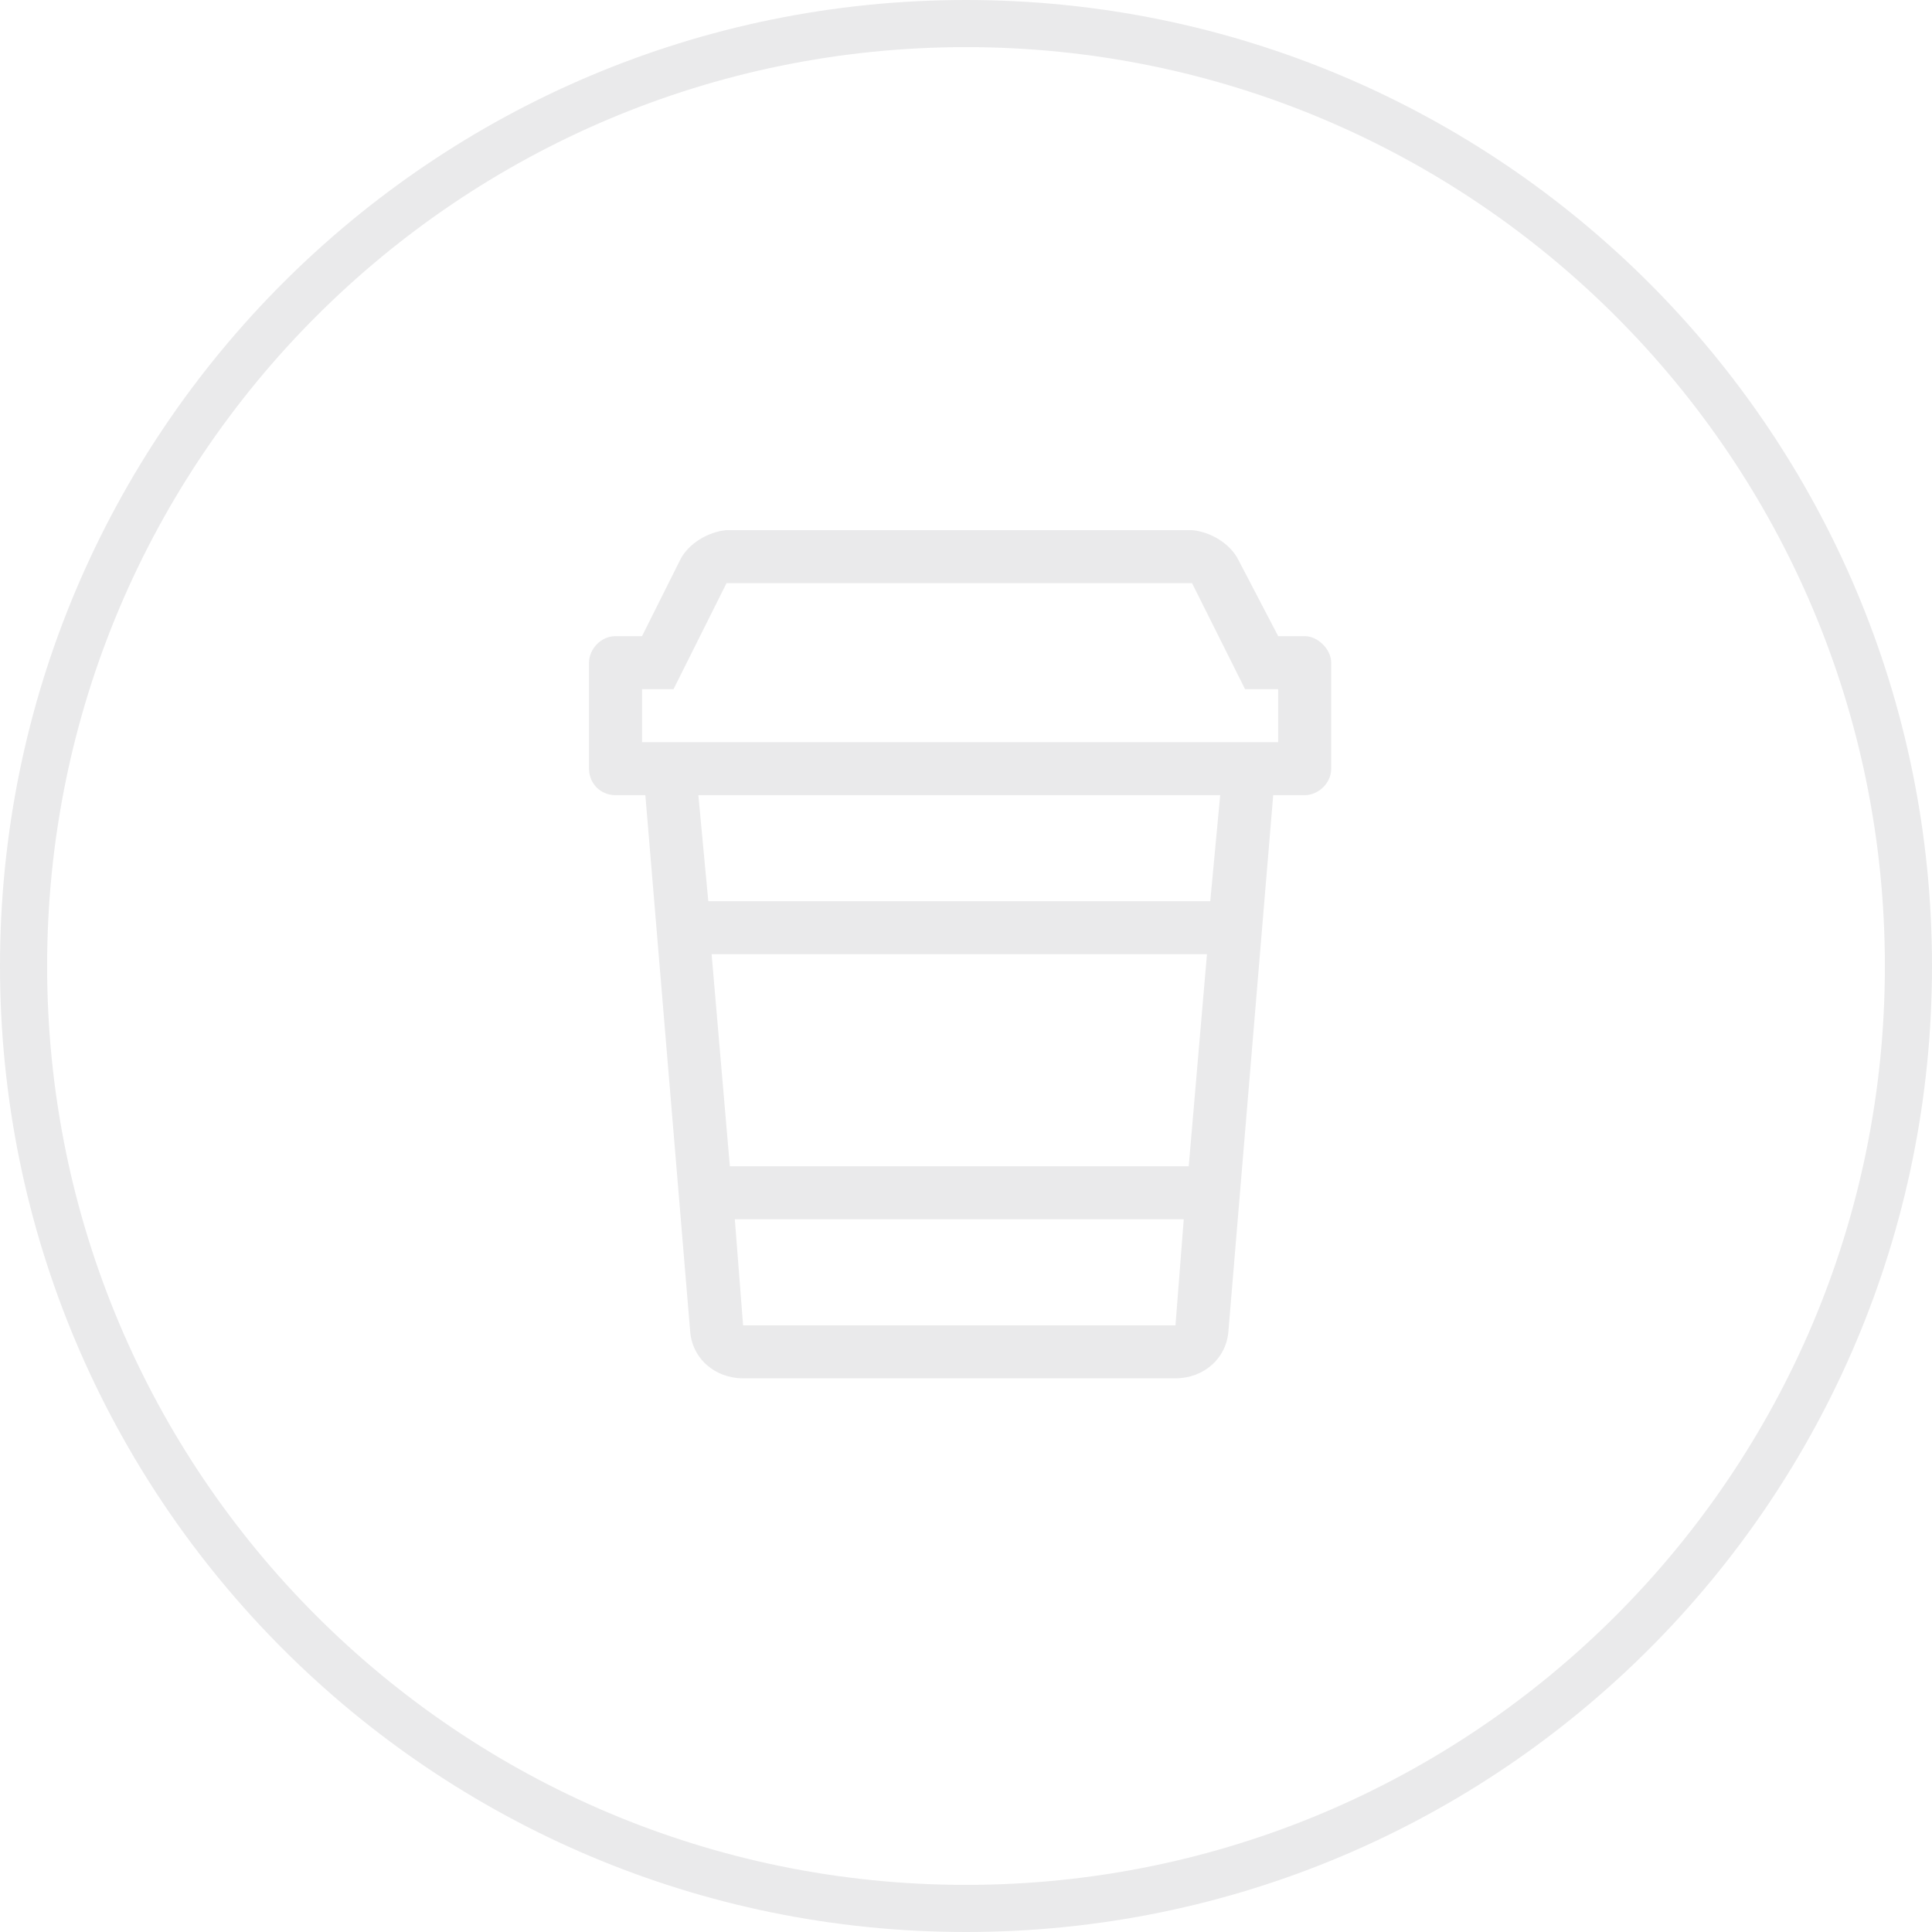
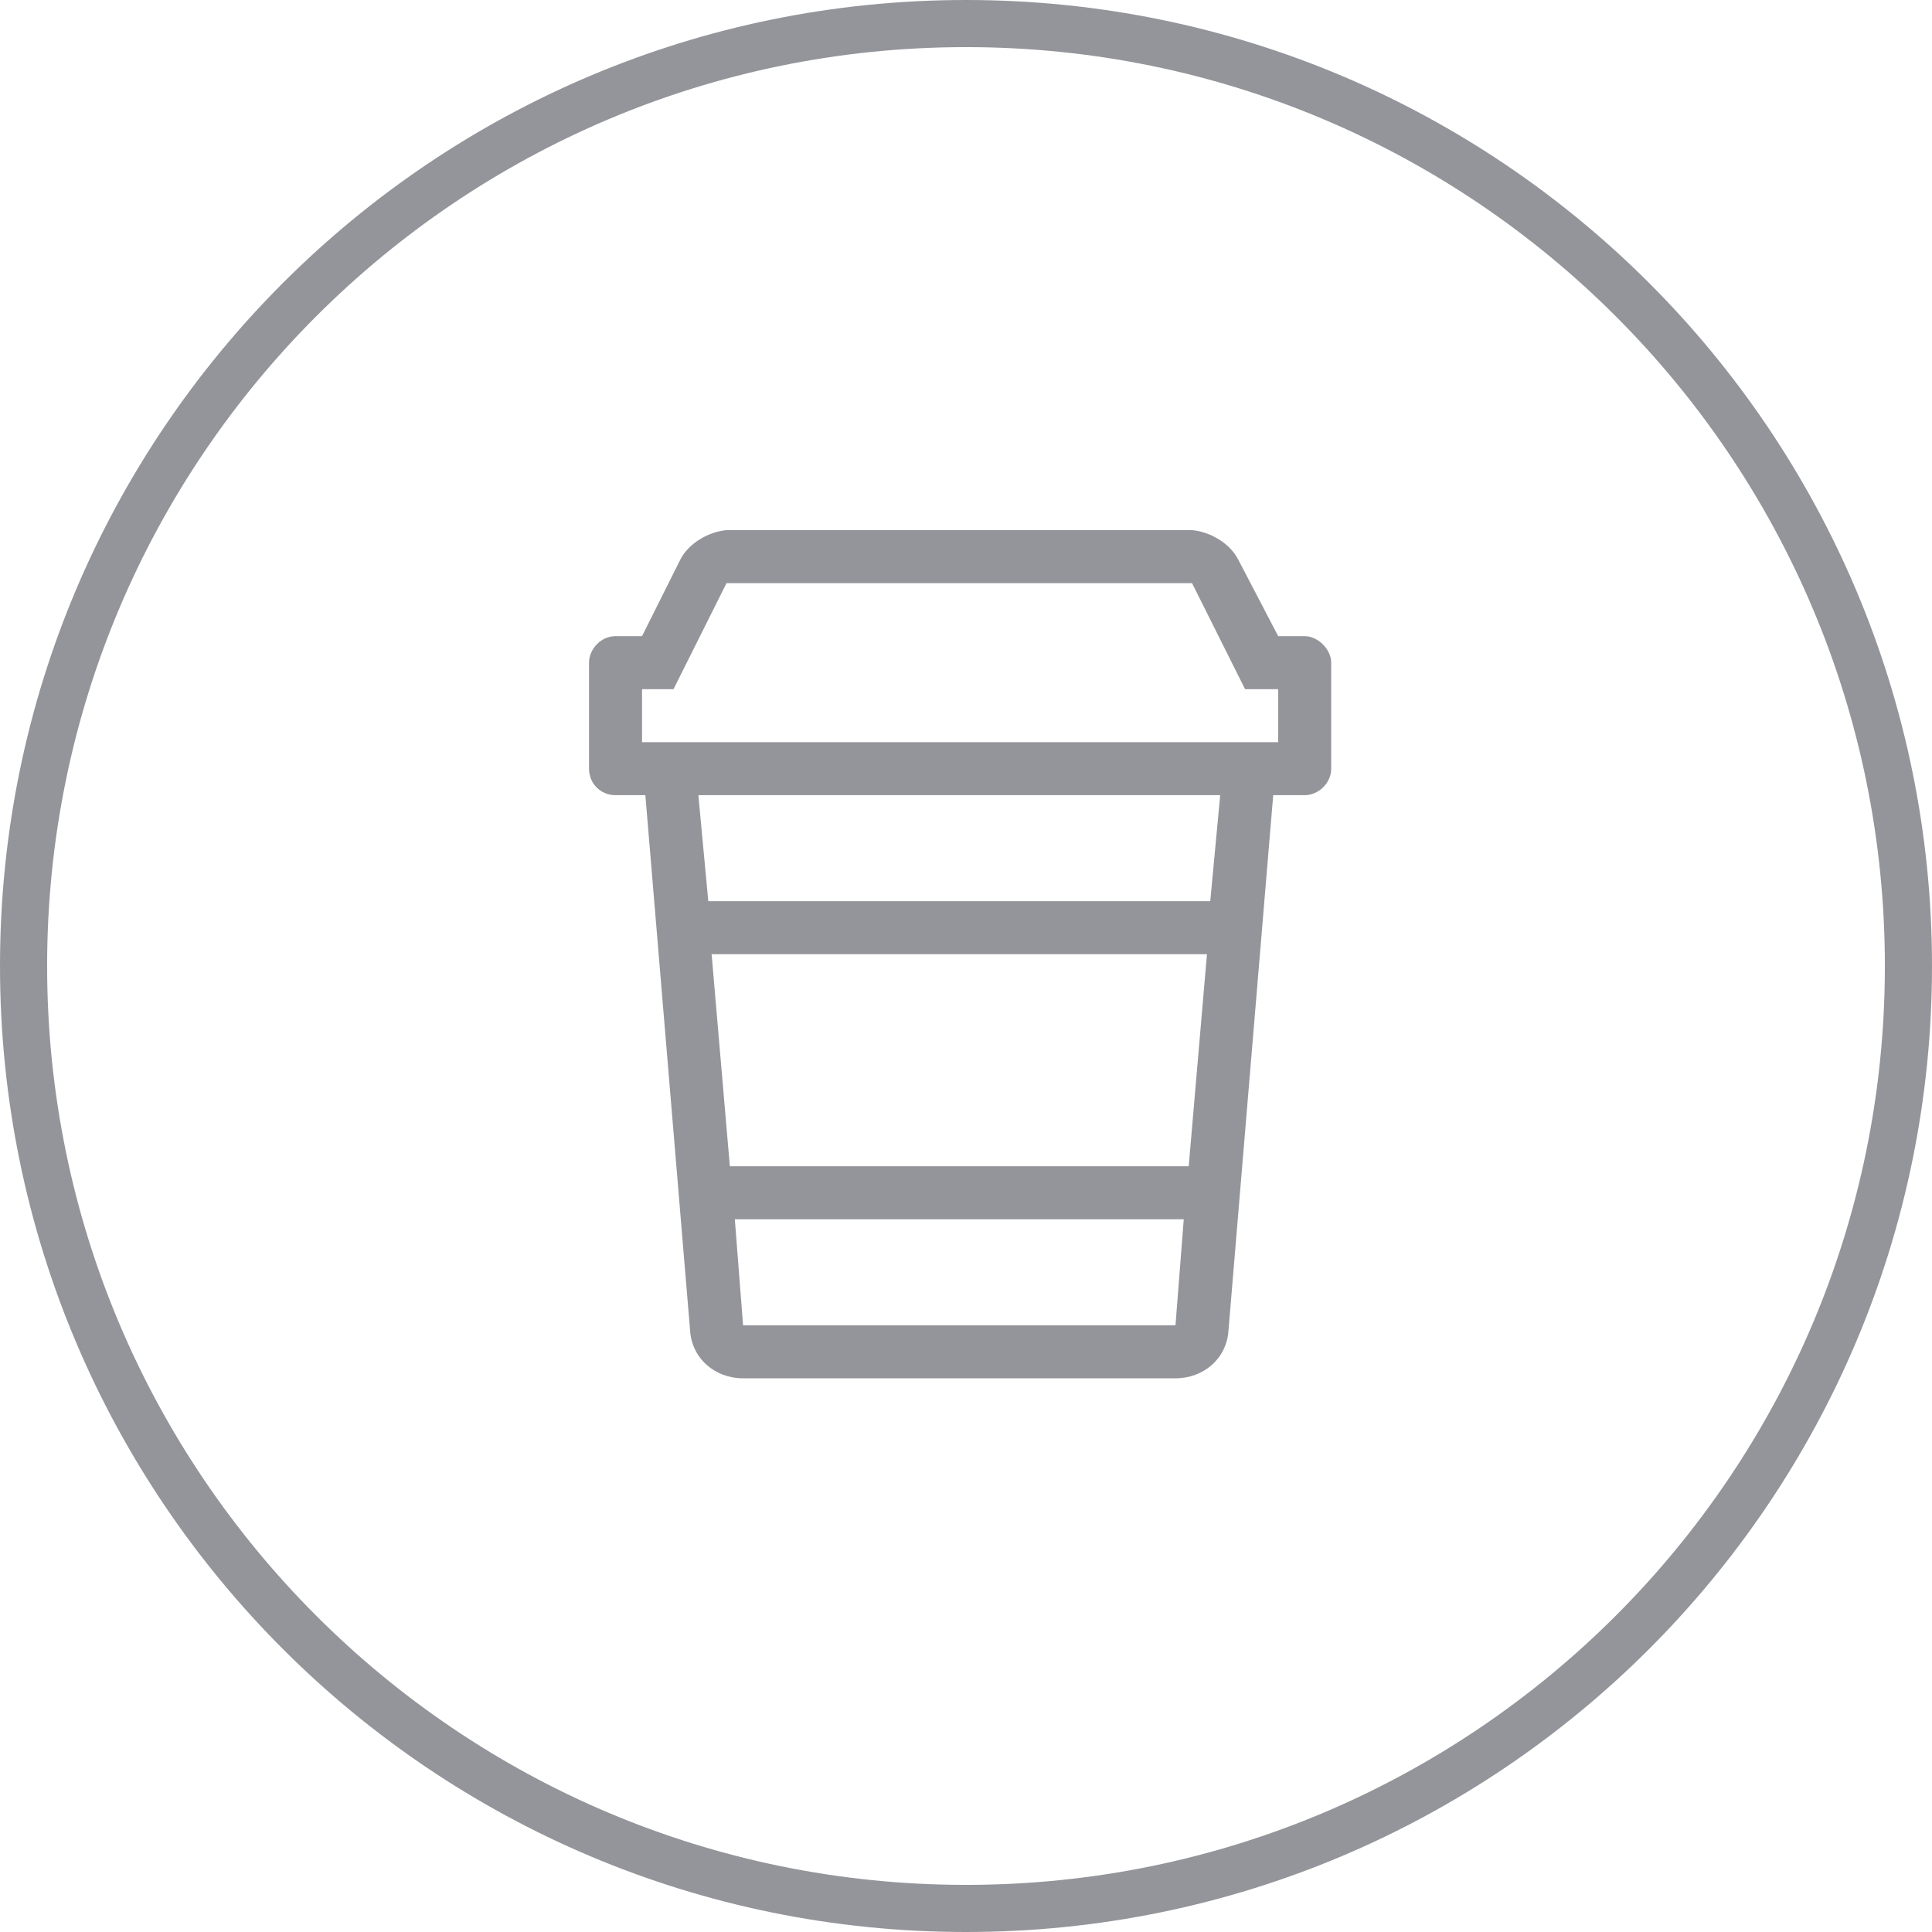
<svg xmlns="http://www.w3.org/2000/svg" width="82" height="82" viewBox="0 0 82 82" fill="none">
-   <circle cx="41" cy="41" r="40" stroke="#EAEAEB" stroke-width="2" />
-   <path d="M55.375 27H54.25L52.562 23.766C52.211 23.062 51.367 22.57 50.594 22.5H30.836C30.062 22.57 29.219 23.062 28.867 23.766L27.25 27H26.125C25.492 27 25 27.562 25 28.125V32.625C25 33.258 25.492 33.75 26.125 33.75H27.391L29.289 56.461C29.359 57.656 30.344 58.5 31.539 58.5H49.891C51.086 58.5 52.07 57.656 52.141 56.461L54.039 33.75H55.375C55.938 33.75 56.5 33.258 56.5 32.625V28.125C56.5 27.562 55.938 27 55.375 27ZM49.891 56.25H31.539L31.188 51.75H50.242L49.891 56.25ZM50.453 49.5H30.977L30.203 40.5H51.227L50.453 49.5ZM51.367 38.25H30.062L29.641 33.75H51.789L51.367 38.25ZM54.25 31.5H27.25V29.25H28.586L30.836 24.75H50.594L52.844 29.25H54.25V31.5Z" fill="#EAEAEB" />
+   <circle cx="41" cy="41" r="40" stroke="#94959A" stroke-width="2" />
+   <path d="M55.375 27H54.25L52.562 23.766C52.211 23.062 51.367 22.57 50.594 22.5H30.836C30.062 22.57 29.219 23.062 28.867 23.766L27.25 27H26.125C25.492 27 25 27.562 25 28.125V32.625C25 33.258 25.492 33.75 26.125 33.75H27.391L29.289 56.461C29.359 57.656 30.344 58.5 31.539 58.5H49.891C51.086 58.5 52.07 57.656 52.141 56.461L54.039 33.75H55.375C55.938 33.75 56.5 33.258 56.5 32.625V28.125C56.5 27.562 55.938 27 55.375 27ZM49.891 56.25H31.539L31.188 51.75H50.242L49.891 56.25ZM50.453 49.5H30.977L30.203 40.5H51.227L50.453 49.5ZM51.367 38.25H30.062L29.641 33.75H51.789L51.367 38.25ZM54.25 31.5H27.25V29.25H28.586L30.836 24.75H50.594L52.844 29.25H54.25V31.5Z" fill="#94959A" />
</svg>
